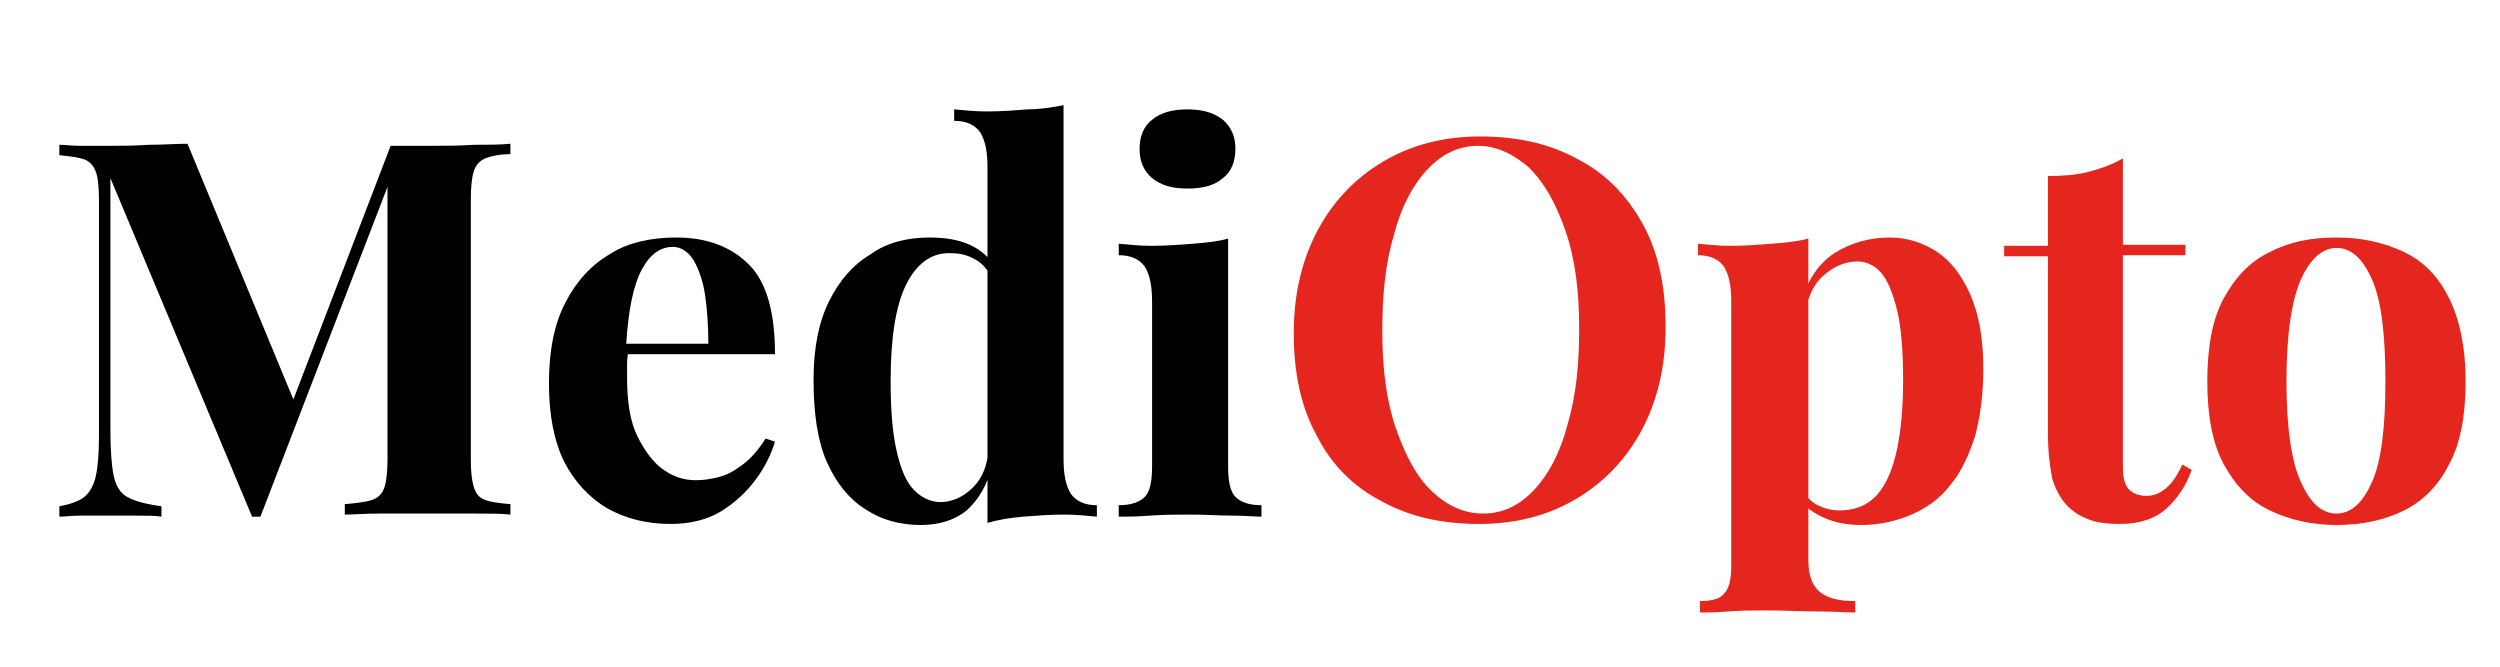
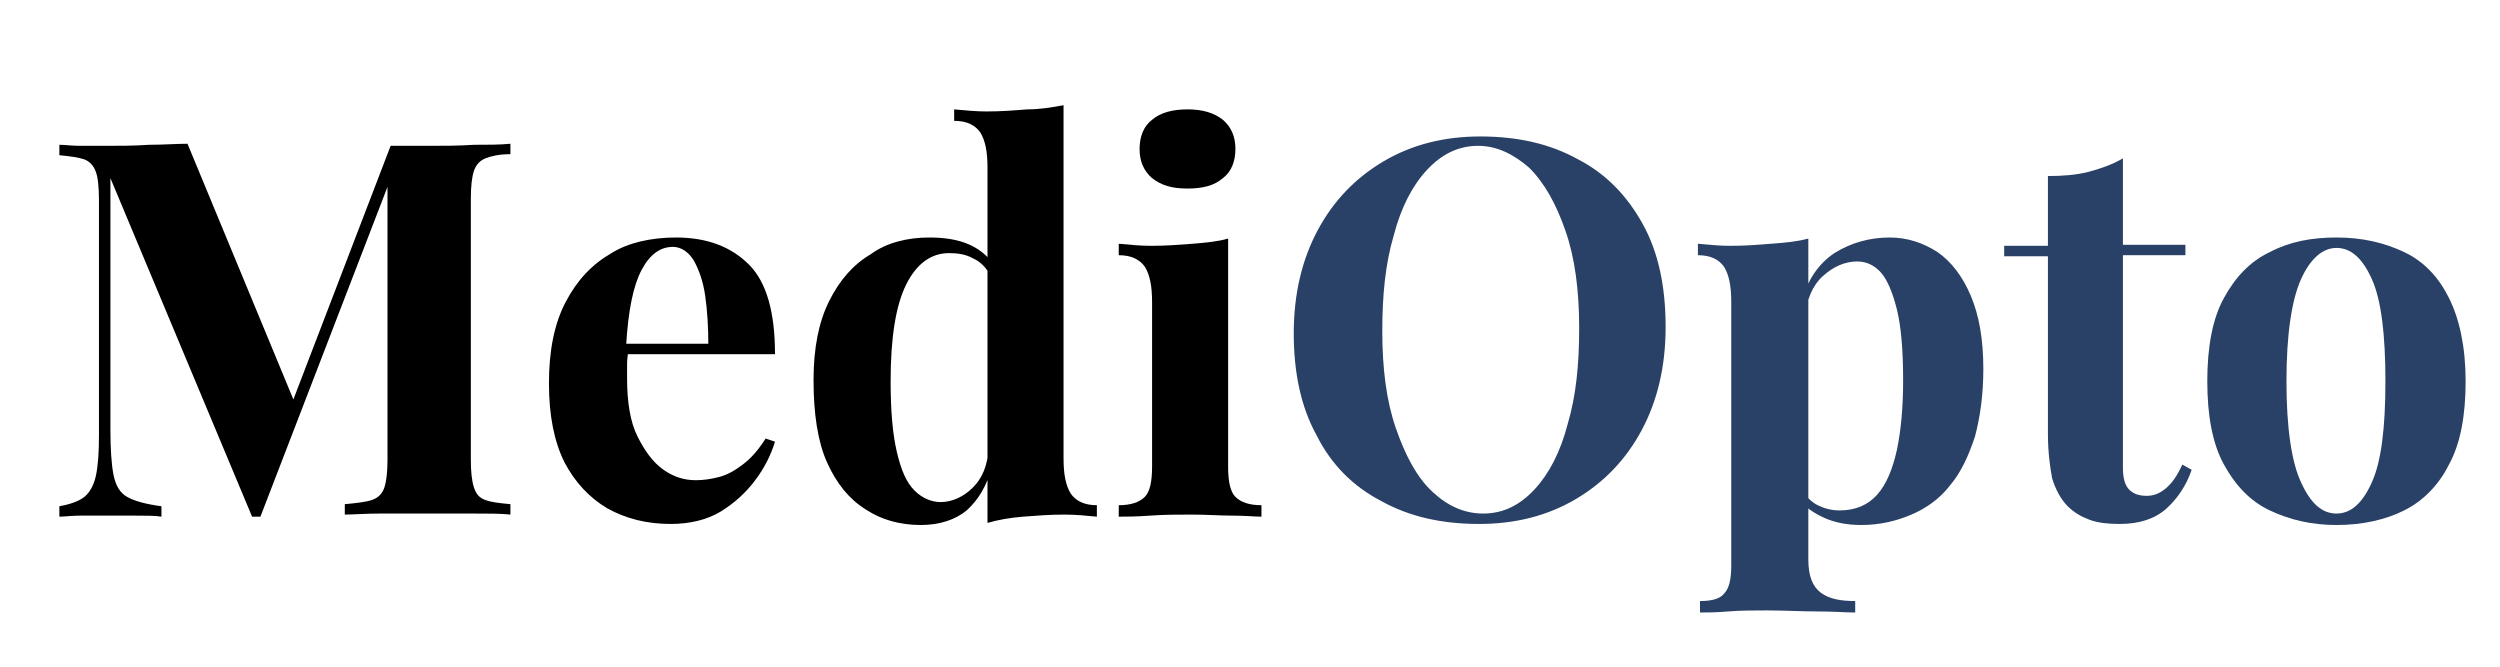
<svg xmlns="http://www.w3.org/2000/svg" version="1.1" id="Layer_1" x="0px" y="0px" viewBox="0 0 240 64" style="enable-background:new 0 0 240 64;" xml:space="preserve">
  <style type="text/css">
- 	.st0{fill:#E5261F;}
+ 	.st0{fill:#294166;}
</style>
  <g id="Page-1">
-     <g>
-       <g>
- 		</g>
-     </g>
-     <g>
-       <g>
- 		</g>
-     </g>
-   </g>
+ </g>
  <g>
    <g>
-       <path d="M49,13.8v1c-1.1,0-1.9,0.2-2.4,0.4c-0.5,0.2-0.9,0.6-1.1,1.2c-0.2,0.6-0.3,1.5-0.3,2.7v25c0,1.2,0.1,2.1,0.3,2.7    c0.2,0.6,0.5,1,1.1,1.2c0.5,0.2,1.3,0.3,2.4,0.4v1c-0.9-0.1-2.1-0.1-3.6-0.1c-1.4,0-2.9,0-4.4,0c-1.6,0-3.1,0-4.5,0    c-1.4,0-2.6,0.1-3.4,0.1v-1c1.1-0.1,2-0.2,2.6-0.4c0.6-0.2,1-0.6,1.2-1.2c0.2-0.6,0.3-1.5,0.3-2.7V16.9h0.4L25,49.6h-0.8    L10.6,17.1v24.2c0,1.8,0.1,3.3,0.3,4.3c0.2,1,0.6,1.7,1.3,2.1c0.7,0.4,1.8,0.7,3.3,0.9v1c-0.6-0.1-1.5-0.1-2.5-0.1c-1,0-2,0-2.9,0    c-0.8,0-1.6,0-2.4,0c-0.8,0-1.5,0.1-2,0.1v-1c1.1-0.2,1.9-0.5,2.4-0.9c0.5-0.4,0.9-1.1,1.1-2c0.2-0.9,0.3-2.2,0.3-3.8V19.2    c0-1.2-0.1-2.2-0.3-2.7c-0.2-0.6-0.6-1-1.1-1.2c-0.6-0.2-1.4-0.3-2.4-0.4v-1c0.5,0,1.2,0.1,2,0.1C8.5,14,9.3,14,10,14    c1.4,0,2.9,0,4.3-0.1c1.4,0,2.6-0.1,3.7-0.1l10.6,25.6l-1.3,1.2L37.5,14c0.6,0,1.2,0,1.8,0c0.6,0,1.2,0,1.8,0c1.5,0,2.9,0,4.4-0.1    C46.8,13.9,48,13.9,49,13.8z" />
-       <path d="M64.9,22.8c3,0,5.3,0.9,7,2.6c1.7,1.7,2.5,4.6,2.5,8.6H57.7l-0.1-1H68c0-1.6-0.1-3.2-0.3-4.6c-0.2-1.4-0.6-2.5-1.1-3.4    c-0.5-0.8-1.2-1.3-2-1.3c-1.2,0-2.2,0.7-3,2.2c-0.8,1.5-1.3,3.9-1.5,7.4l0.2,0.3c0,0.4-0.1,0.8-0.1,1.3c0,0.4,0,0.9,0,1.4    c0,2.3,0.3,4.2,1,5.6c0.7,1.4,1.5,2.5,2.5,3.2c1,0.7,2,1,3.1,1c0.7,0,1.4-0.1,2.2-0.3c0.8-0.2,1.5-0.6,2.3-1.2    c0.8-0.6,1.5-1.4,2.2-2.5l0.9,0.3c-0.4,1.3-1,2.5-1.9,3.7c-0.9,1.2-2,2.2-3.3,3c-1.3,0.8-3,1.2-4.8,1.2c-2.3,0-4.3-0.5-6.1-1.5    c-1.7-1-3.1-2.5-4.1-4.4c-1-2-1.5-4.5-1.5-7.6c0-3.1,0.5-5.7,1.6-7.8c1.1-2.1,2.5-3.6,4.4-4.7C60.3,23.3,62.5,22.8,64.9,22.8z" />
-       <path d="M89.2,22.8c1.5,0,2.8,0.2,3.9,0.7c1.1,0.5,2,1.3,2.6,2.4l-0.6,0.6c-0.4-0.8-1-1.4-1.7-1.7c-0.7-0.4-1.5-0.5-2.3-0.5    c-1.7,0-3.1,1-4.1,3c-1,2-1.5,5.1-1.5,9.3c0,2.9,0.2,5.1,0.6,6.8c0.4,1.7,0.9,2.9,1.7,3.7c0.7,0.7,1.6,1.1,2.5,1.1    c1.1,0,2.2-0.5,3.1-1.4s1.4-2.1,1.5-3.7l0.3,1.8c-0.5,1.8-1.3,3.1-2.4,4.1c-1.1,0.9-2.6,1.4-4.4,1.4c-2,0-3.8-0.5-5.3-1.5    c-1.6-1-2.8-2.5-3.7-4.5c-0.9-2-1.3-4.7-1.3-7.9c0-3.1,0.5-5.6,1.5-7.6c1-2,2.3-3.5,4-4.5C85.1,23.3,87.1,22.8,89.2,22.8z     M102.1,10.1V44c0,1.5,0.2,2.6,0.7,3.4c0.5,0.7,1.3,1.1,2.5,1.1v1.1c-1-0.1-2.1-0.2-3.1-0.2c-1.4,0-2.7,0.1-4,0.2    c-1.2,0.1-2.4,0.3-3.4,0.6V16.1c0-1.5-0.2-2.6-0.7-3.4c-0.5-0.7-1.3-1.1-2.5-1.1v-1.1c1.1,0.1,2.1,0.2,3.1,0.2    c1.4,0,2.7-0.1,3.9-0.2C99.9,10.5,101,10.3,102.1,10.1z" />
-       <path d="M117.9,22.9v21.9c0,1.4,0.2,2.4,0.7,2.9c0.5,0.5,1.3,0.8,2.5,0.8v1.1c-0.6,0-1.6-0.1-2.8-0.1s-2.5-0.1-3.9-0.1    c-1.3,0-2.6,0-4,0.1c-1.3,0.1-2.4,0.1-3,0.1v-1.1c1.2,0,2-0.3,2.5-0.8c0.5-0.5,0.7-1.5,0.7-2.9V29c0-1.5-0.2-2.6-0.7-3.4    c-0.5-0.7-1.3-1.1-2.5-1.1v-1.1c1.1,0.1,2.1,0.2,3.1,0.2c1.4,0,2.7-0.1,4-0.2C115.7,23.3,116.9,23.2,117.9,22.9z M114,10.5    c1.4,0,2.5,0.3,3.4,1c0.8,0.7,1.2,1.6,1.2,2.8s-0.4,2.2-1.2,2.8c-0.8,0.7-1.9,1-3.4,1s-2.5-0.3-3.4-1c-0.8-0.7-1.2-1.6-1.2-2.8    s0.4-2.2,1.2-2.8C111.4,10.8,112.6,10.5,114,10.5z" />
-       <path class="st0" d="M142.1,13.1c3.6,0,6.7,0.7,9.4,2.2c2.7,1.4,4.7,3.5,6.2,6.2c1.5,2.7,2.2,6,2.2,9.9c0,3.8-0.8,7.1-2.3,9.9    s-3.6,5-6.3,6.6c-2.7,1.6-5.8,2.4-9.3,2.4c-3.6,0-6.7-0.7-9.4-2.2c-2.7-1.4-4.8-3.5-6.2-6.3c-1.5-2.7-2.2-6-2.2-9.8    c0-3.8,0.8-7.1,2.3-9.9s3.6-5,6.3-6.6C135.5,13.9,138.6,13.1,142.1,13.1z M141.9,14c-1.9,0-3.5,0.8-4.9,2.3    c-1.4,1.5-2.5,3.6-3.2,6.3c-0.8,2.7-1.1,5.7-1.1,9.2c0,3.6,0.4,6.7,1.3,9.3c0.9,2.6,2,4.7,3.5,6.1c1.5,1.4,3.1,2.1,4.9,2.1    c1.9,0,3.5-0.8,4.9-2.3c1.4-1.5,2.5-3.6,3.2-6.3c0.8-2.7,1.1-5.7,1.1-9.2c0-3.6-0.4-6.7-1.3-9.3s-2-4.6-3.5-6.1    C145.3,14.8,143.7,14,141.9,14z" />
-       <path class="st0" d="M173.6,22.9v30.8c0,1.6,0.4,2.6,1.2,3.2s1.9,0.8,3.3,0.8v1.1c-0.9,0-2.1-0.1-3.6-0.1c-1.5,0-3.2-0.1-4.9-0.1    c-1.2,0-2.5,0-3.7,0.1c-1.2,0.1-2.1,0.1-2.7,0.1v-1.1c1.1,0,1.9-0.2,2.3-0.7c0.5-0.5,0.7-1.4,0.7-2.7V29c0-1.5-0.2-2.6-0.7-3.4    c-0.5-0.7-1.3-1.1-2.5-1.1v-1.1c1.1,0.1,2.1,0.2,3.1,0.2c1.4,0,2.7-0.1,3.9-0.2C171.4,23.3,172.5,23.2,173.6,22.9z M181.4,22.8    c1.7,0,3.2,0.5,4.6,1.4c1.3,0.9,2.4,2.3,3.2,4.2c0.8,1.9,1.2,4.2,1.2,7c0,2.5-0.3,4.6-0.8,6.5c-0.6,1.8-1.3,3.4-2.4,4.7    c-1,1.3-2.3,2.2-3.7,2.8c-1.4,0.6-3,1-4.8,1c-1.3,0-2.5-0.2-3.6-0.7s-1.9-1.1-2.5-1.9l0.5-0.7c0.3,0.6,0.8,1.1,1.4,1.4    c0.6,0.3,1.3,0.5,2.1,0.5c1.5,0,2.7-0.5,3.6-1.5c0.9-1,1.5-2.5,1.9-4.3c0.4-1.9,0.6-4.1,0.6-6.7c0-2.9-0.2-5.2-0.6-6.8    c-0.4-1.6-0.9-2.8-1.5-3.5c-0.6-0.7-1.4-1.1-2.3-1.1c-1.2,0-2.3,0.5-3.3,1.4c-1,0.9-1.6,2.3-1.7,4l-0.3-1.8    c0.6-1.9,1.6-3.4,3.1-4.4C177.7,23.3,179.5,22.8,181.4,22.8z" />
-       <path class="st0" d="M203.8,15.2v8.3h6v1h-6v20.4c0,1,0.2,1.7,0.6,2.1c0.4,0.4,0.9,0.6,1.7,0.6c0.6,0,1.2-0.2,1.8-0.7    c0.6-0.5,1.1-1.2,1.6-2.3l0.9,0.5c-0.5,1.5-1.4,2.8-2.4,3.7c-1.1,1-2.6,1.5-4.5,1.5c-1.1,0-2.1-0.1-2.9-0.4s-1.5-0.7-2.1-1.3    c-0.7-0.7-1.2-1.7-1.5-2.7c-0.2-1.1-0.4-2.5-0.4-4.3v-17h-4.2v-1h4.2v-6.7c1.4,0,2.7-0.1,3.9-0.4    C201.6,16.2,202.8,15.8,203.8,15.2z" />
-       <path class="st0" d="M224.3,22.8c2.5,0,4.6,0.5,6.5,1.4s3.3,2.4,4.3,4.4c1,2,1.6,4.7,1.6,8c0,3.3-0.5,6-1.6,8    c-1,2-2.5,3.5-4.3,4.4c-1.8,0.9-4,1.4-6.5,1.4c-2.4,0-4.5-0.5-6.4-1.4c-1.9-0.9-3.3-2.4-4.4-4.4c-1.1-2-1.6-4.7-1.6-8    c0-3.3,0.5-6,1.6-8c1.1-2,2.5-3.5,4.4-4.4C219.8,23.2,221.9,22.8,224.3,22.8z M224.3,23.8c-1.3,0-2.5,1-3.4,3    c-0.9,2-1.4,5.3-1.4,9.8c0,4.5,0.5,7.8,1.4,9.7c0.9,2,2,3,3.4,3c1.4,0,2.5-1,3.4-3c0.9-2,1.3-5.2,1.3-9.7c0-4.5-0.4-7.8-1.3-9.8    C226.8,24.8,225.7,23.8,224.3,23.8z" />
+       <path d="M49,13.8v1c-1.1,0-1.9,0.2-2.4,0.4s-0.9,0.6-1.1,1.2c-0.2,0.6-0.3,1.5-0.3,2.7v25c0,1.2,0.1,2.1,0.3,2.7    c0.2,0.6,0.5,1,1.1,1.2c0.5,0.2,1.3,0.3,2.4,0.4v1c-0.9-0.1-2.1-0.1-3.6-0.1c-1.4,0-2.9,0-4.4,0c-1.6,0-3.1,0-4.5,0    s-2.6,0.1-3.4,0.1v-1c1.1-0.1,2-0.2,2.6-0.4s1-0.6,1.2-1.2c0.2-0.6,0.3-1.5,0.3-2.7V16.9h0.4L25,49.6h-0.8L10.6,17.1v24.2    c0,1.8,0.1,3.3,0.3,4.3s0.6,1.7,1.3,2.1c0.7,0.4,1.8,0.7,3.3,0.9v1c-0.6-0.1-1.5-0.1-2.5-0.1s-2,0-2.9,0c-0.8,0-1.6,0-2.4,0    s-1.5,0.1-2,0.1v-1c1.1-0.2,1.9-0.5,2.4-0.9s0.9-1.1,1.1-2c0.2-0.9,0.3-2.2,0.3-3.8V19.2c0-1.2-0.1-2.2-0.3-2.7    c-0.2-0.6-0.6-1-1.1-1.2c-0.6-0.2-1.4-0.3-2.4-0.4v-1c0.5,0,1.2,0.1,2,0.1c0.8,0,1.6,0,2.3,0c1.4,0,2.9,0,4.3-0.1    c1.4,0,2.6-0.1,3.7-0.1l10.6,25.6l-1.3,1.2L37.5,14c0.6,0,1.2,0,1.8,0s1.2,0,1.8,0c1.5,0,2.9,0,4.4-0.1C46.8,13.9,48,13.9,49,13.8    z" />
+       <path d="M64.9,22.8c3,0,5.3,0.9,7,2.6s2.5,4.6,2.5,8.6H57.7l-0.1-1H68c0-1.6-0.1-3.2-0.3-4.6c-0.2-1.4-0.6-2.5-1.1-3.4    c-0.5-0.8-1.2-1.3-2-1.3c-1.2,0-2.2,0.7-3,2.2s-1.3,3.9-1.5,7.4l0.2,0.3c0,0.4-0.1,0.8-0.1,1.3c0,0.4,0,0.9,0,1.4    c0,2.3,0.3,4.2,1,5.6c0.7,1.4,1.5,2.5,2.5,3.2c1,0.7,2,1,3.1,1c0.7,0,1.4-0.1,2.2-0.3c0.8-0.2,1.5-0.6,2.3-1.2    c0.8-0.6,1.5-1.4,2.2-2.5l0.9,0.3c-0.4,1.3-1,2.5-1.9,3.7s-2,2.2-3.3,3s-3,1.2-4.8,1.2c-2.3,0-4.3-0.5-6.1-1.5    c-1.7-1-3.1-2.5-4.1-4.4c-1-2-1.5-4.5-1.5-7.6s0.5-5.7,1.6-7.8s2.5-3.6,4.4-4.7C60.3,23.3,62.5,22.8,64.9,22.8z" />
+       <path d="M89.2,22.8c1.5,0,2.8,0.2,3.9,0.7s2,1.3,2.6,2.4l-0.6,0.6c-0.4-0.8-1-1.4-1.7-1.7c-0.7-0.4-1.5-0.5-2.3-0.5    c-1.7,0-3.1,1-4.1,3s-1.5,5.1-1.5,9.3c0,2.9,0.2,5.1,0.6,6.8s0.9,2.9,1.7,3.7c0.7,0.7,1.6,1.1,2.5,1.1c1.1,0,2.2-0.5,3.1-1.4    s1.4-2.1,1.5-3.7l0.3,1.8c-0.5,1.8-1.3,3.1-2.4,4.1c-1.1,0.9-2.6,1.4-4.4,1.4c-2,0-3.8-0.5-5.3-1.5c-1.6-1-2.8-2.5-3.7-4.5    c-0.9-2-1.3-4.7-1.3-7.9c0-3.1,0.5-5.6,1.5-7.6s2.3-3.5,4-4.5C85.1,23.3,87.1,22.8,89.2,22.8z M102.1,10.1V44    c0,1.5,0.2,2.6,0.7,3.4c0.5,0.7,1.3,1.1,2.5,1.1v1.1c-1-0.1-2.1-0.2-3.1-0.2c-1.4,0-2.7,0.1-4,0.2c-1.2,0.1-2.4,0.3-3.4,0.6V16.1    c0-1.5-0.2-2.6-0.7-3.4c-0.5-0.7-1.3-1.1-2.5-1.1v-1.1c1.1,0.1,2.1,0.2,3.1,0.2c1.4,0,2.7-0.1,3.9-0.2    C99.9,10.5,101,10.3,102.1,10.1z" />
+       <path d="M117.9,22.9v21.9c0,1.4,0.2,2.4,0.7,2.9s1.3,0.8,2.5,0.8v1.1c-0.6,0-1.6-0.1-2.8-0.1s-2.5-0.1-3.9-0.1c-1.3,0-2.6,0-4,0.1    c-1.3,0.1-2.4,0.1-3,0.1v-1.1c1.2,0,2-0.3,2.5-0.8s0.7-1.5,0.7-2.9V29c0-1.5-0.2-2.6-0.7-3.4c-0.5-0.7-1.3-1.1-2.5-1.1v-1.1    c1.1,0.1,2.1,0.2,3.1,0.2c1.4,0,2.7-0.1,4-0.2C115.7,23.3,116.9,23.2,117.9,22.9z M114,10.5c1.4,0,2.5,0.3,3.4,1    c0.8,0.7,1.2,1.6,1.2,2.8s-0.4,2.2-1.2,2.8c-0.8,0.7-1.9,1-3.4,1s-2.5-0.3-3.4-1c-0.8-0.7-1.2-1.6-1.2-2.8s0.4-2.2,1.2-2.8    C111.4,10.8,112.6,10.5,114,10.5z" />
+       <path class="st0" d="M142.1,13.1c3.6,0,6.7,0.7,9.4,2.2c2.7,1.4,4.7,3.5,6.2,6.2s2.2,6,2.2,9.9c0,3.8-0.8,7.1-2.3,9.9    s-3.6,5-6.3,6.6s-5.8,2.4-9.3,2.4c-3.6,0-6.7-0.7-9.4-2.2c-2.7-1.4-4.8-3.5-6.2-6.3c-1.5-2.7-2.2-6-2.2-9.8s0.8-7.1,2.3-9.9    s3.6-5,6.3-6.6S138.6,13.1,142.1,13.1z M141.9,14c-1.9,0-3.5,0.8-4.9,2.3s-2.5,3.6-3.2,6.3c-0.8,2.7-1.1,5.7-1.1,9.2    c0,3.6,0.4,6.7,1.3,9.3c0.9,2.6,2,4.7,3.5,6.1c1.5,1.4,3.1,2.1,4.9,2.1c1.9,0,3.5-0.8,4.9-2.3s2.5-3.6,3.2-6.3    c0.8-2.7,1.1-5.7,1.1-9.2c0-3.6-0.4-6.7-1.3-9.3s-2-4.6-3.5-6.1C145.3,14.8,143.7,14,141.9,14z" />
+       <path class="st0" d="M173.6,22.9v30.8c0,1.6,0.4,2.6,1.2,3.2s1.9,0.8,3.3,0.8v1.1c-0.9,0-2.1-0.1-3.6-0.1s-3.2-0.1-4.9-0.1    c-1.2,0-2.5,0-3.7,0.1s-2.1,0.1-2.7,0.1v-1.1c1.1,0,1.9-0.2,2.3-0.7c0.5-0.5,0.7-1.4,0.7-2.7V29c0-1.5-0.2-2.6-0.7-3.4    c-0.5-0.7-1.3-1.1-2.5-1.1v-1.1c1.1,0.1,2.1,0.2,3.1,0.2c1.4,0,2.7-0.1,3.9-0.2C171.4,23.3,172.5,23.2,173.6,22.9z M181.4,22.8    c1.7,0,3.2,0.5,4.6,1.4c1.3,0.9,2.4,2.3,3.2,4.2s1.2,4.2,1.2,7c0,2.5-0.3,4.6-0.8,6.5c-0.6,1.8-1.3,3.4-2.4,4.7    c-1,1.3-2.3,2.2-3.7,2.8s-3,1-4.8,1c-1.3,0-2.5-0.2-3.6-0.7s-1.9-1.1-2.5-1.9l0.5-0.7c0.3,0.6,0.8,1.1,1.4,1.4    c0.6,0.3,1.3,0.5,2.1,0.5c1.5,0,2.7-0.5,3.6-1.5c0.9-1,1.5-2.5,1.9-4.3c0.4-1.9,0.6-4.1,0.6-6.7c0-2.9-0.2-5.2-0.6-6.8    c-0.4-1.6-0.9-2.8-1.5-3.5s-1.4-1.1-2.3-1.1c-1.2,0-2.3,0.5-3.3,1.4s-1.6,2.3-1.7,4l-0.3-1.8c0.6-1.9,1.6-3.4,3.1-4.4    C177.7,23.3,179.5,22.8,181.4,22.8z" />
+       <path class="st0" d="M203.8,15.2v8.3h6v1h-6v20.4c0,1,0.2,1.7,0.6,2.1c0.4,0.4,0.9,0.6,1.7,0.6c0.6,0,1.2-0.2,1.8-0.7    s1.1-1.2,1.6-2.3l0.9,0.5c-0.5,1.5-1.4,2.8-2.4,3.7c-1.1,1-2.6,1.5-4.5,1.5c-1.1,0-2.1-0.1-2.9-0.4s-1.5-0.7-2.1-1.3    c-0.7-0.7-1.2-1.7-1.5-2.7c-0.2-1.1-0.4-2.5-0.4-4.3v-17h-4.2v-1h4.2v-6.7c1.4,0,2.7-0.1,3.9-0.4    C201.6,16.2,202.8,15.8,203.8,15.2z" />
+       <path class="st0" d="M224.3,22.8c2.5,0,4.6,0.5,6.5,1.4s3.3,2.4,4.3,4.4s1.6,4.7,1.6,8s-0.5,6-1.6,8c-1,2-2.5,3.5-4.3,4.4    s-4,1.4-6.5,1.4c-2.4,0-4.5-0.5-6.4-1.4s-3.3-2.4-4.4-4.4c-1.1-2-1.6-4.7-1.6-8s0.5-6,1.6-8s2.5-3.5,4.4-4.4    C219.8,23.2,221.9,22.8,224.3,22.8z M224.3,23.8c-1.3,0-2.5,1-3.4,3s-1.4,5.3-1.4,9.8s0.5,7.8,1.4,9.7c0.9,2,2,3,3.4,3    s2.5-1,3.4-3s1.3-5.2,1.3-9.7s-0.4-7.8-1.3-9.8C226.8,24.8,225.7,23.8,224.3,23.8z" />
    </g>
  </g>
</svg>
